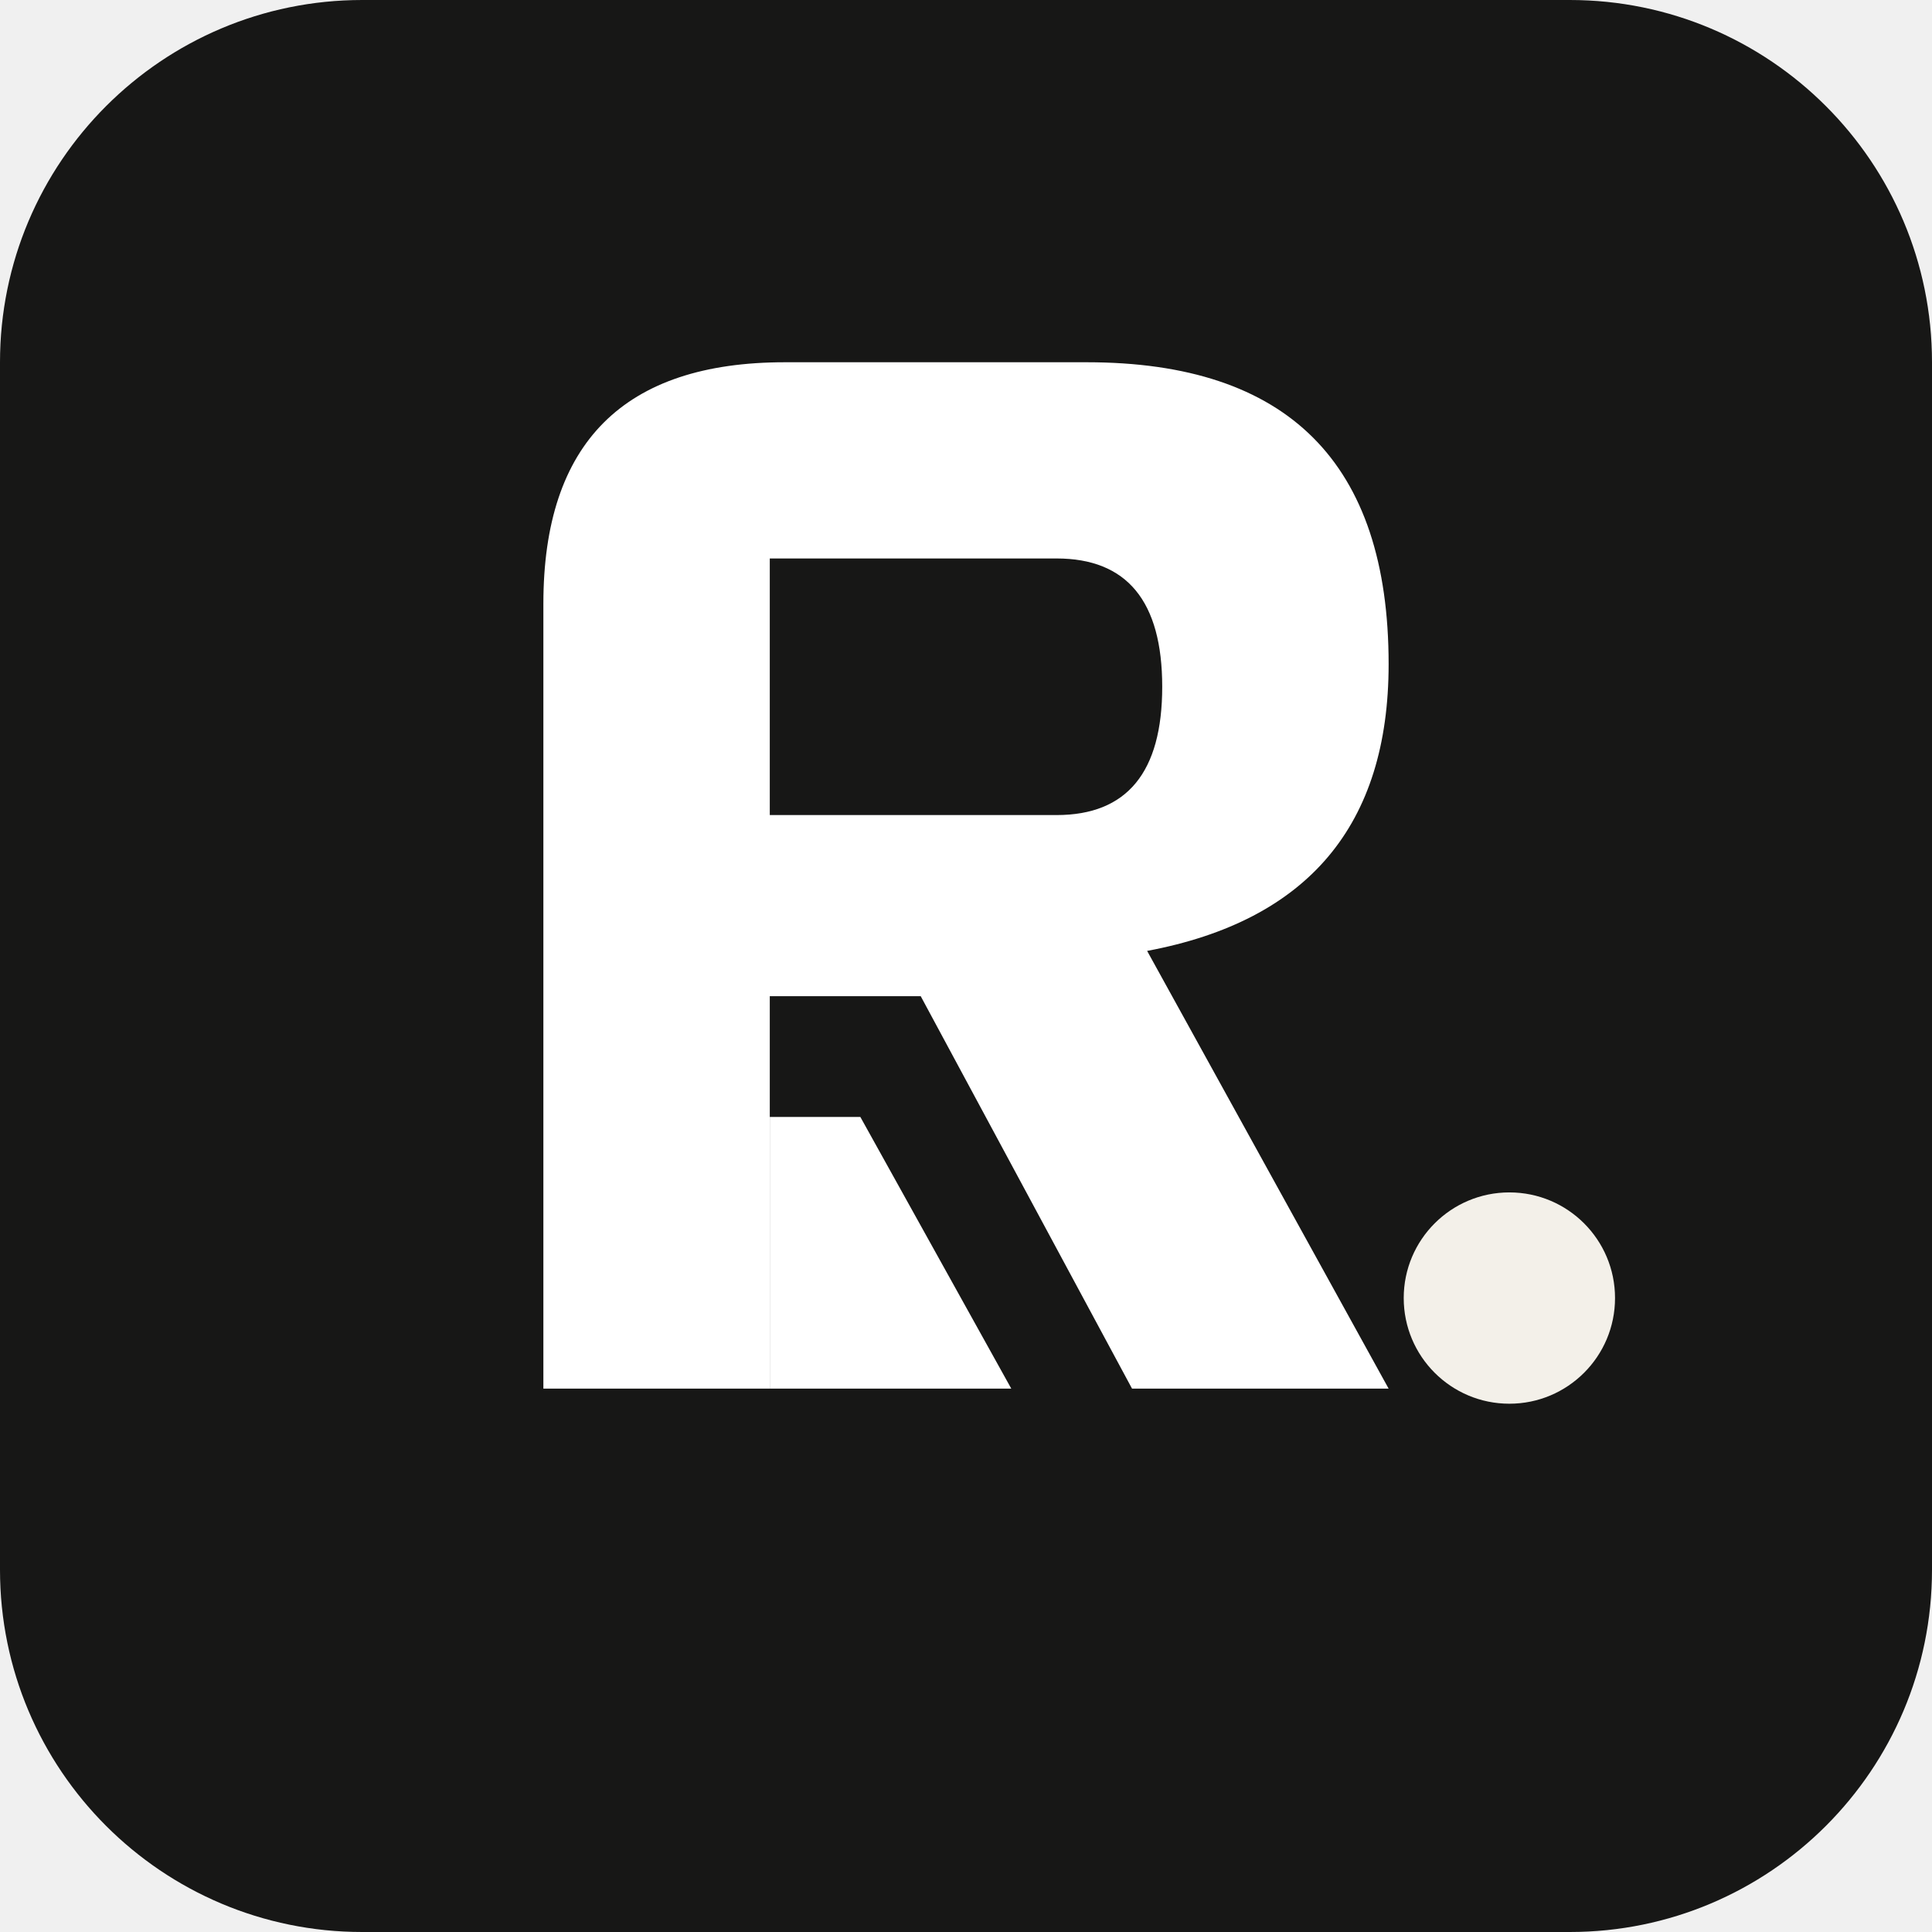
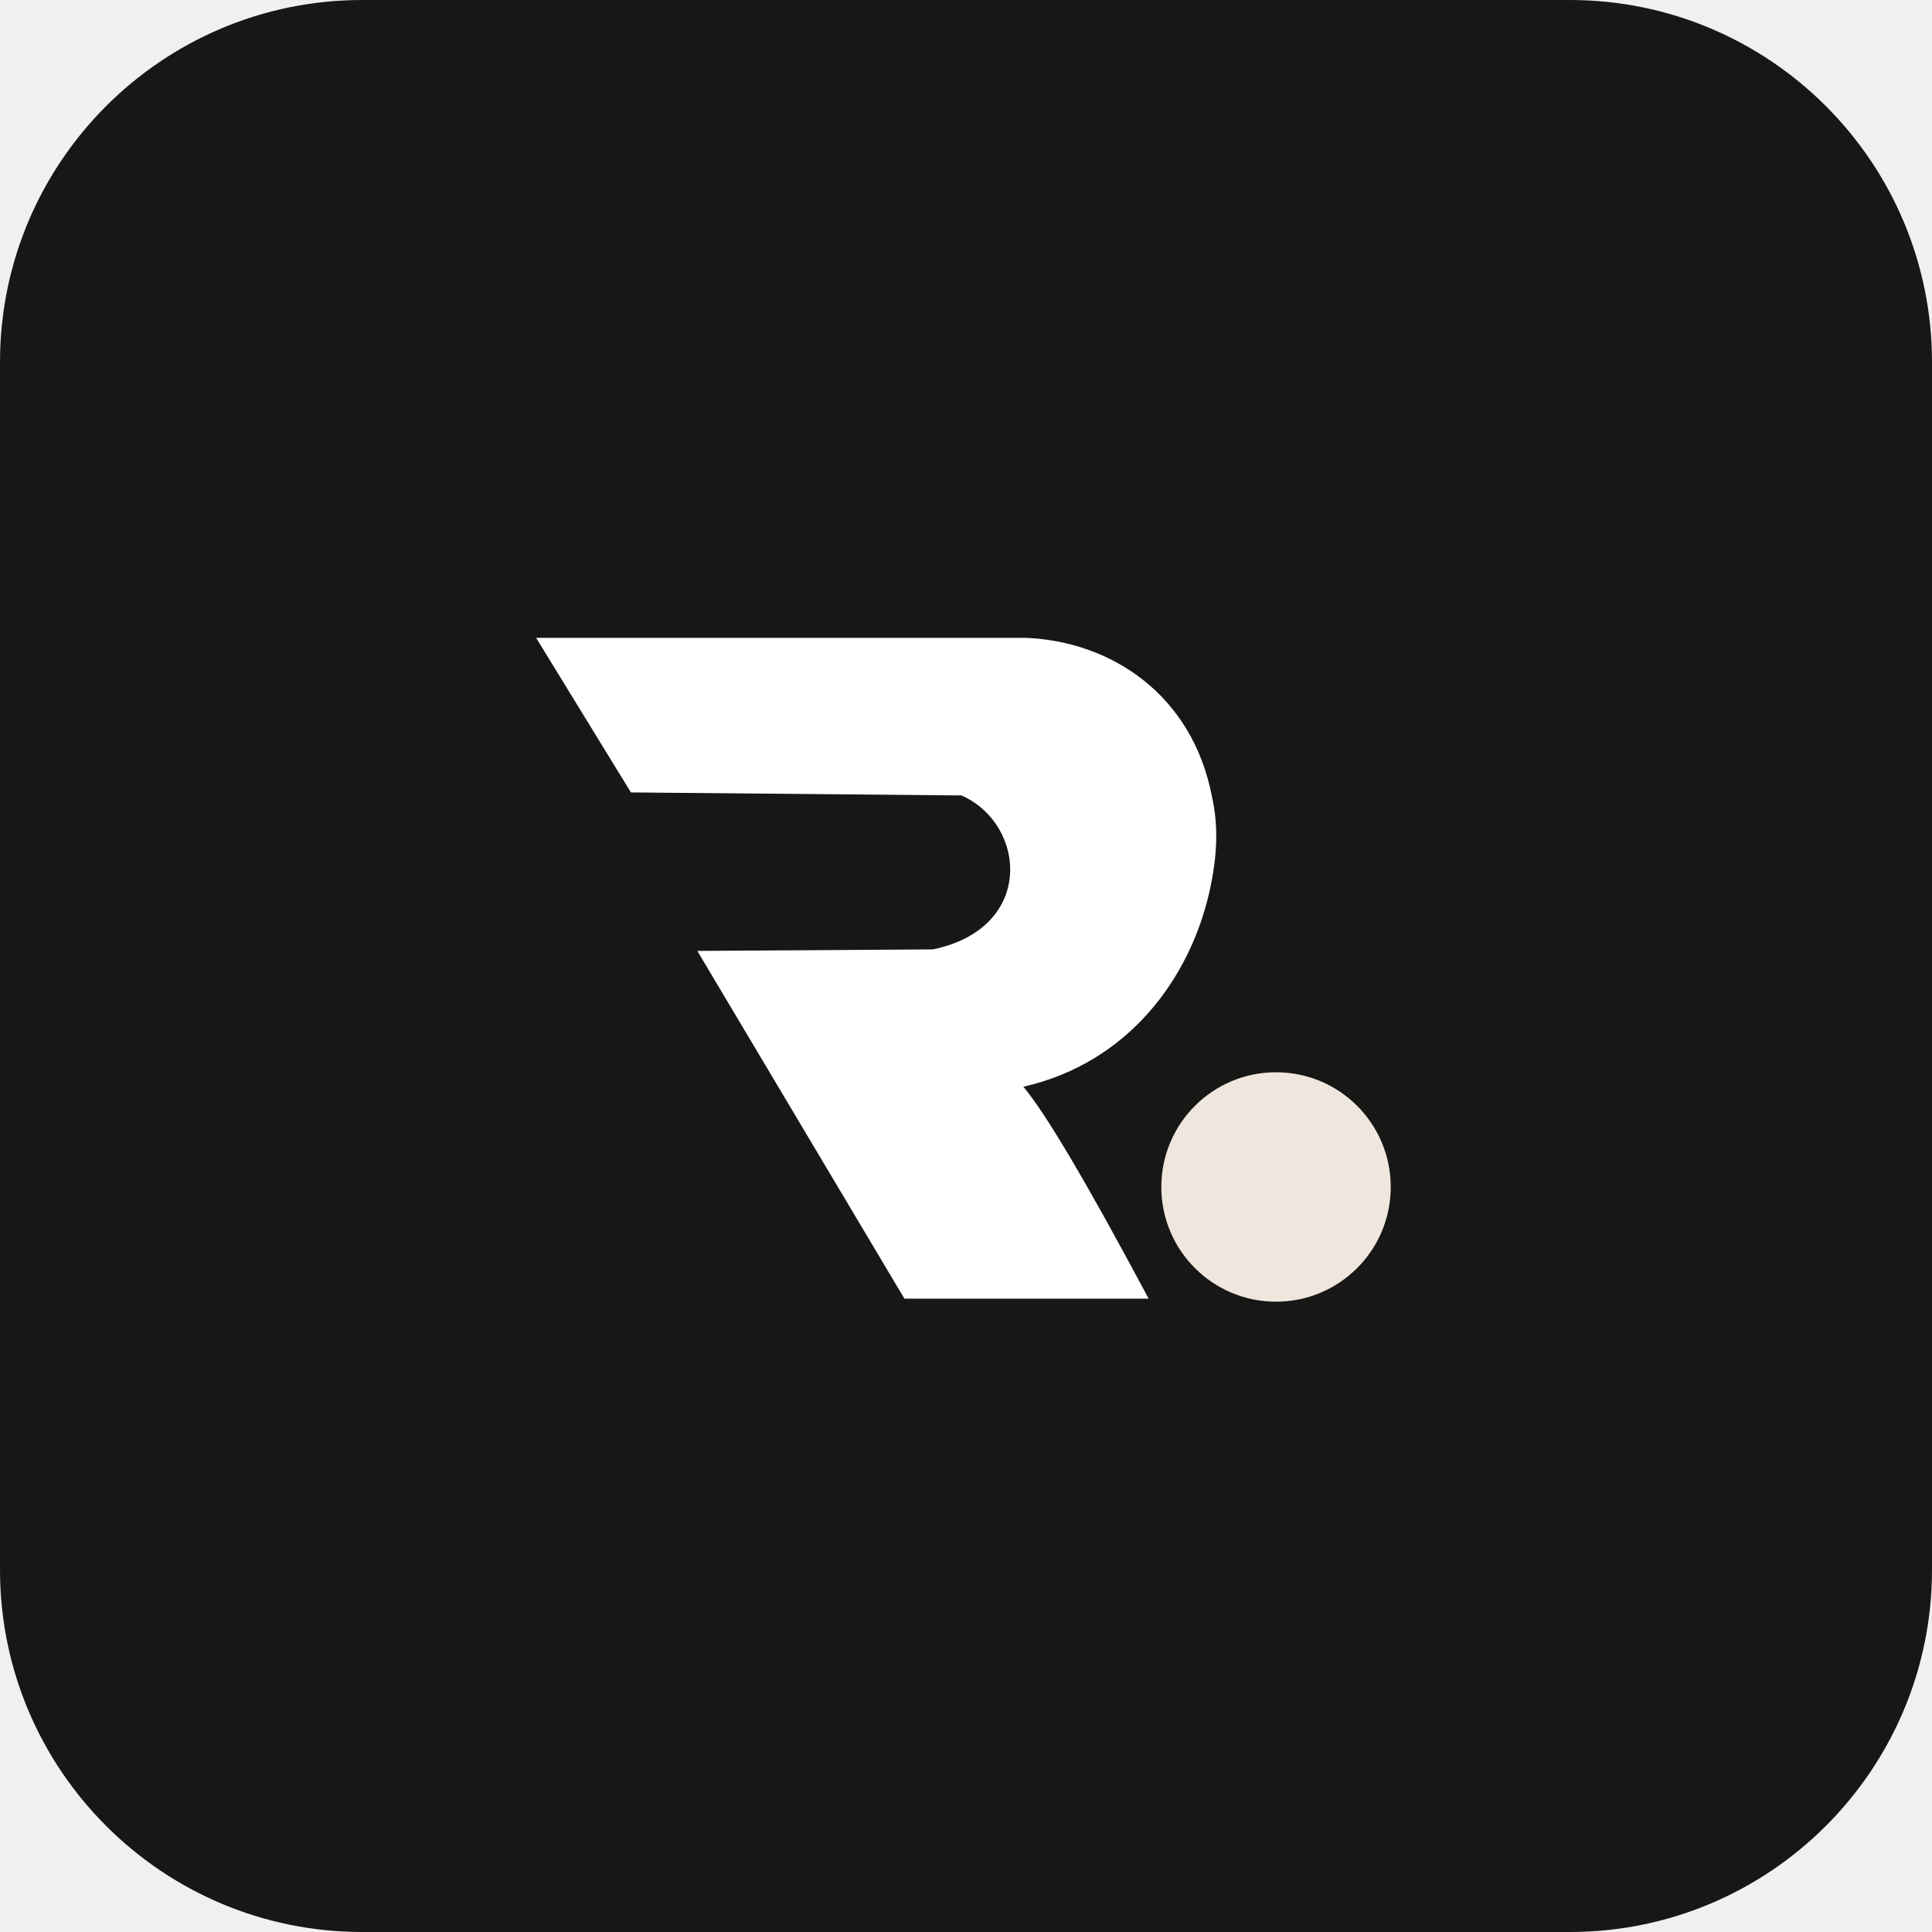
- <svg xmlns="http://www.w3.org/2000/svg" viewBox="0 0 64 64">
+ <svg xmlns="http://www.w3.org/2000/svg" width="64" height="64" viewBox="0 0 64 64">
  <rect width="64" height="64" rx="12" fill="#171716" />
-   <path d="M 18 46 V 20 Q 18 12 26 12 H 36 Q 46 12 46 22 Q 46 30 38 31.5 L 46 46 H 37.5 L 30.5 33 H 25.5 V 46 Z M 25.5 18.5 V 27 H 35 Q 38.5 27 38.5 22.75 Q 38.5 18.5 35 18.5 Z" fill="#FFFFFF" />
-   <path d="M 25.5 37 V 46 H 33.5 L 28.5 37 Z" fill="#FFFFFF" />
-   <circle cx="50" cy="43" r="3.5" fill="#F3F0E9" />
+   <path fill="#FFFFFF" d="M17.76 21.13 H34 C36.8 21.25 39.5 23 40.15 26.4 C40.35 27.3 40.35 28.3 40.05 29.6 C39.4 32.4 37.4 35.2 33.9 36 Q35 37.3 38.05 43.02 H29.96 L23.1 31.5 L30.9 31.45 C34.3 30.75 34 27.3 31.85 26.35 L20.9 26.25 Z" />
+   <circle cx="42.27" cy="39.32" r="3.8" fill="#EFE7DD" />
</svg>
